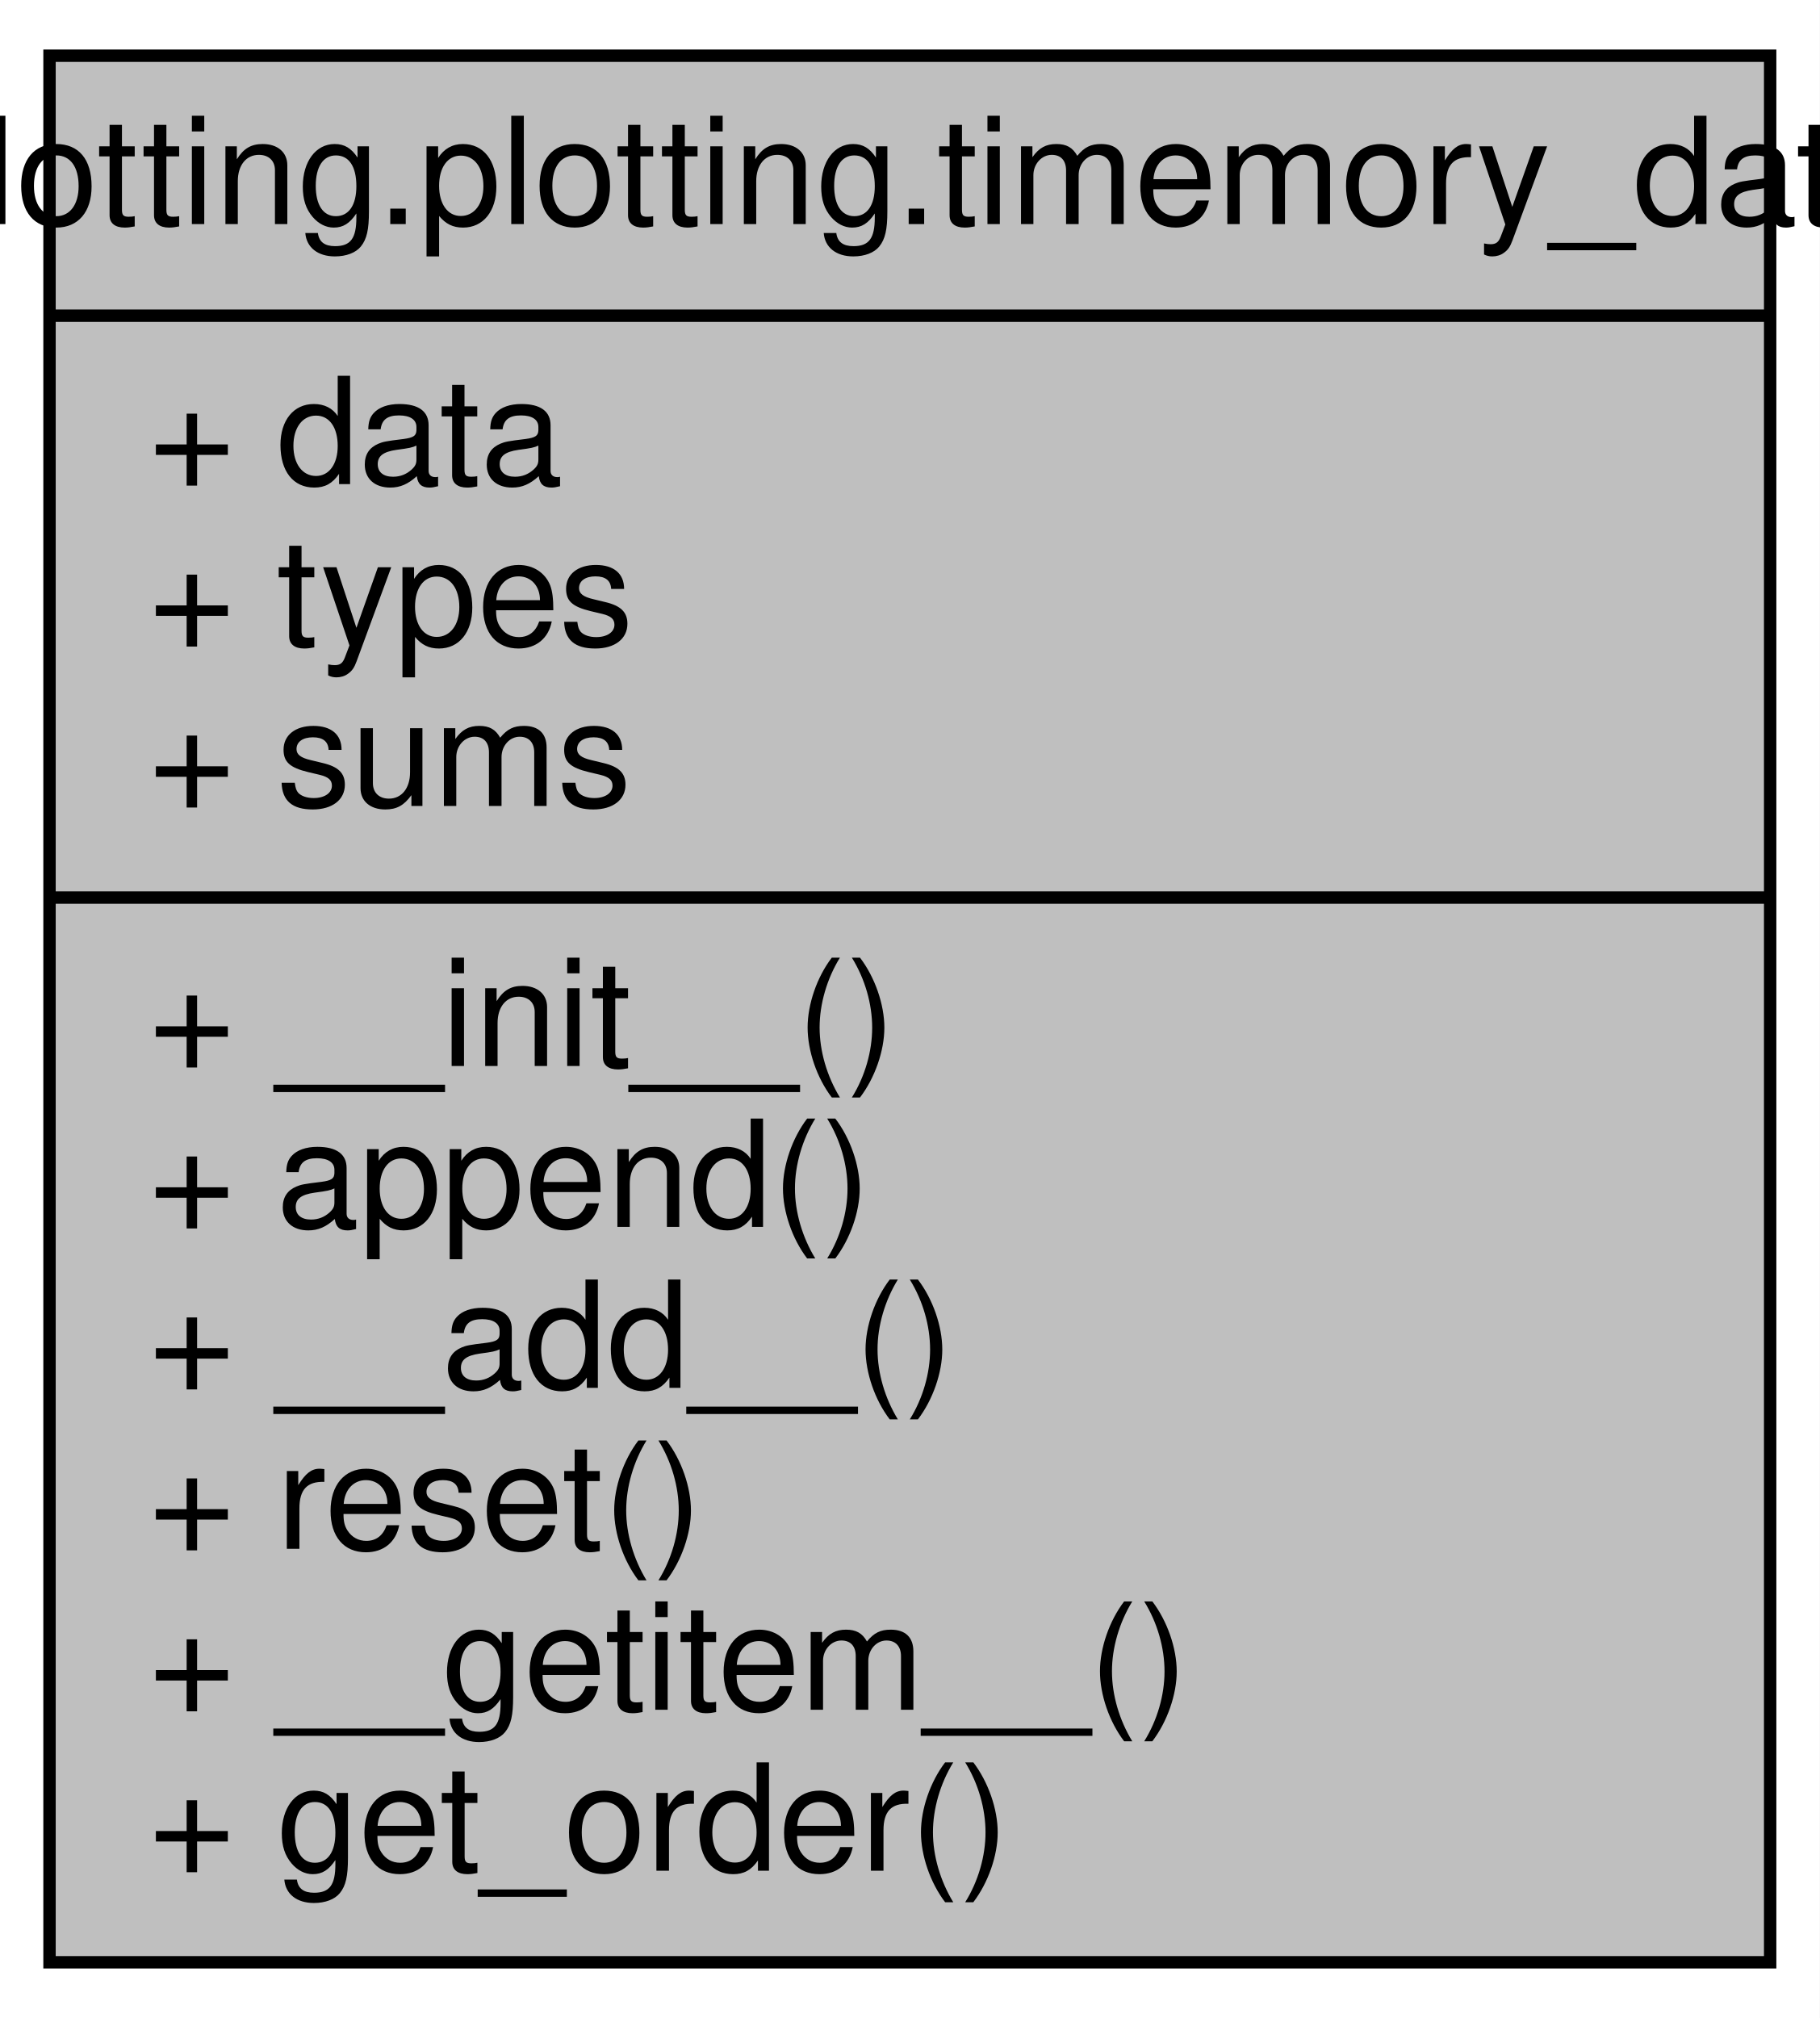
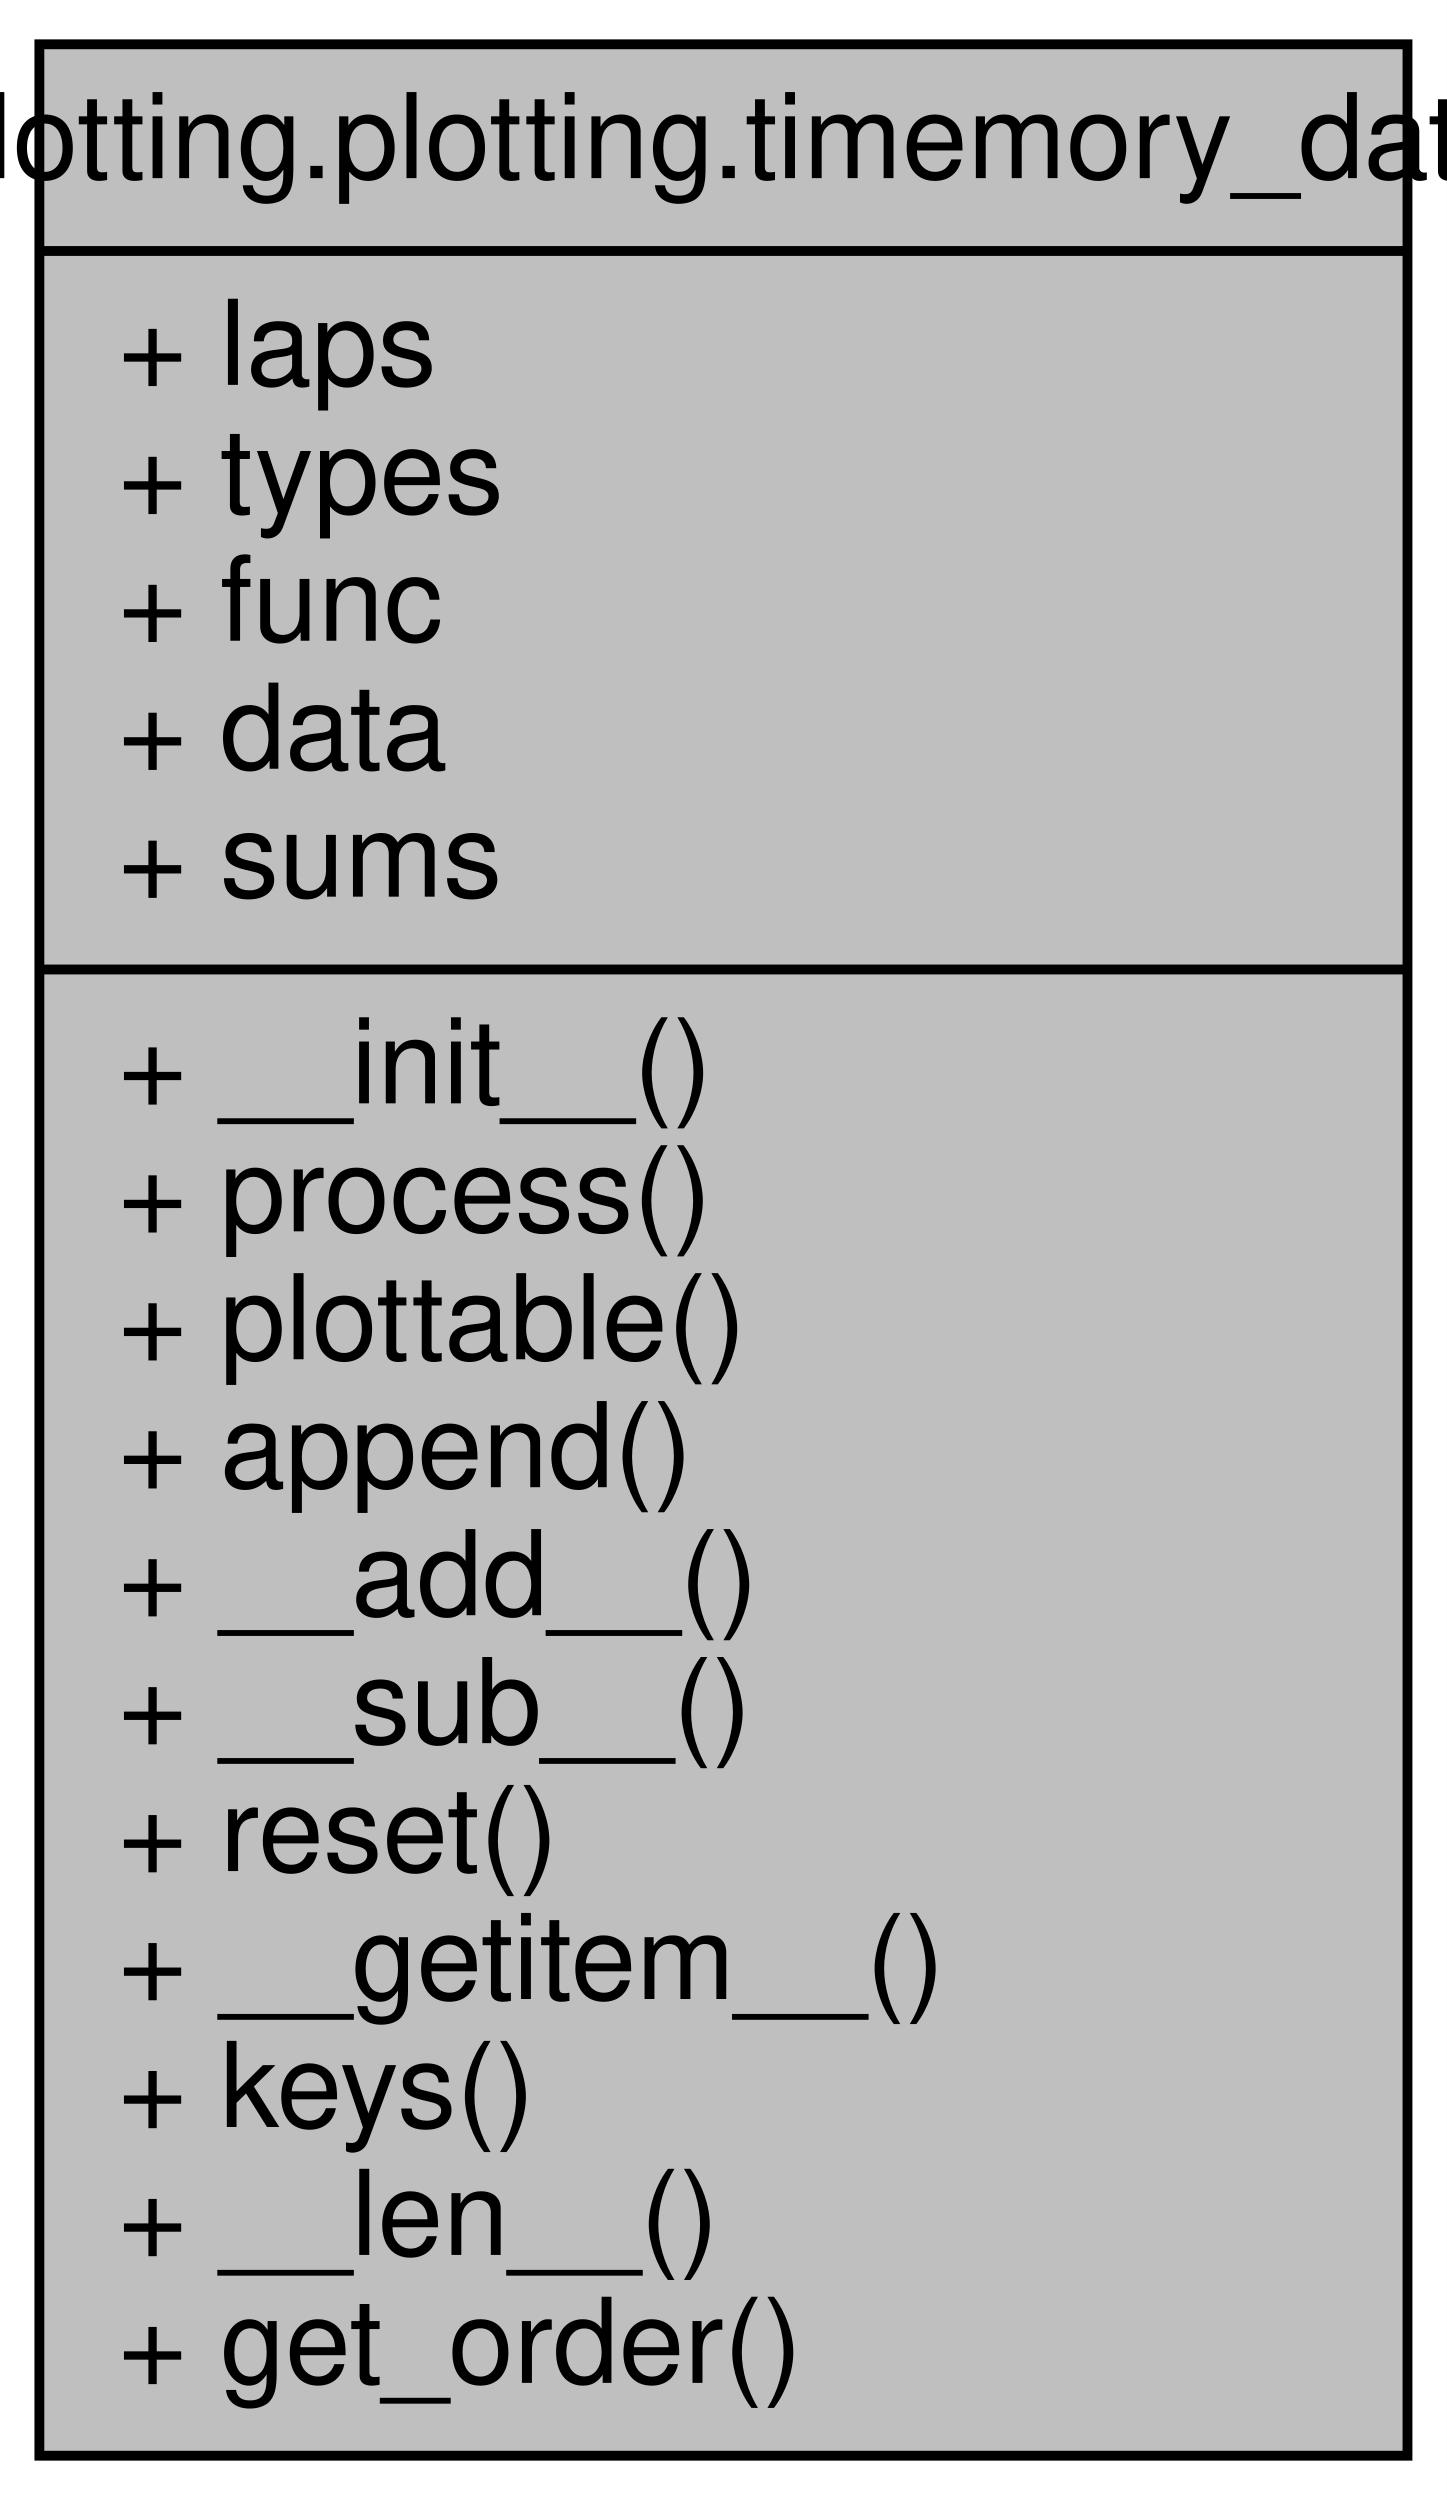
- <svg xmlns="http://www.w3.org/2000/svg" width="147pt" height="163pt" viewBox="0.00 0.00 147.00 163.00">
-   <g id="graph0" class="graph" transform="scale(1 1) rotate(0) translate(4 159)">
-     <polygon fill="#ffffff" stroke="transparent" points="-4,4 -4,-159 143,-159 143,4 -4,4" />
+ <svg xmlns="http://www.w3.org/2000/svg" width="147pt" height="254pt" viewBox="0.00 0.00 147.00 254.00">
+   <g id="graph0" class="graph" transform="scale(1 1) rotate(0) translate(4 250)">
+     <polygon fill="#ffffff" stroke="transparent" points="-4,4 -4,-250 143,-250 143,4 -4,4" />
    <g id="node1" class="node">
-       <polygon fill="#bfbfbf" stroke="#000000" points="0,-.5 0,-154.5 139,-154.5 139,-.5 0,-.5" />
-       <text text-anchor="middle" x="69.5" y="-140.9" font-family="Helvetica,sans-Serif" font-size="12.00" fill="#000000">plotting.plotting.timemory_data</text>
-       <polyline fill="none" stroke="#000000" points="0,-133.5 139,-133.5 " />
-       <text text-anchor="start" x="8" y="-119.9" font-family="Helvetica,sans-Serif" font-size="12.00" fill="#000000">+ data</text>
-       <text text-anchor="start" x="8" y="-106.9" font-family="Helvetica,sans-Serif" font-size="12.00" fill="#000000">+ types</text>
-       <text text-anchor="start" x="8" y="-93.9" font-family="Helvetica,sans-Serif" font-size="12.00" fill="#000000">+ sums</text>
-       <polyline fill="none" stroke="#000000" points="0,-86.5 139,-86.5 " />
-       <text text-anchor="start" x="8" y="-72.9" font-family="Helvetica,sans-Serif" font-size="12.00" fill="#000000">+ __init__()</text>
-       <text text-anchor="start" x="8" y="-59.9" font-family="Helvetica,sans-Serif" font-size="12.00" fill="#000000">+ append()</text>
-       <text text-anchor="start" x="8" y="-46.9" font-family="Helvetica,sans-Serif" font-size="12.00" fill="#000000">+ __add__()</text>
-       <text text-anchor="start" x="8" y="-33.9" font-family="Helvetica,sans-Serif" font-size="12.00" fill="#000000">+ reset()</text>
-       <text text-anchor="start" x="8" y="-20.9" font-family="Helvetica,sans-Serif" font-size="12.00" fill="#000000">+ __getitem__()</text>
+       <polygon fill="#bfbfbf" stroke="#000000" points="0,-.5 0,-245.5 139,-245.5 139,-.5 0,-.5" />
+       <text text-anchor="middle" x="69.5" y="-231.9" font-family="Helvetica,sans-Serif" font-size="12.00" fill="#000000">plotting.plotting.timemory_data</text>
+       <polyline fill="none" stroke="#000000" points="0,-224.5 139,-224.5 " />
+       <text text-anchor="start" x="8" y="-210.9" font-family="Helvetica,sans-Serif" font-size="12.00" fill="#000000">+ laps</text>
+       <text text-anchor="start" x="8" y="-197.9" font-family="Helvetica,sans-Serif" font-size="12.00" fill="#000000">+ types</text>
+       <text text-anchor="start" x="8" y="-184.9" font-family="Helvetica,sans-Serif" font-size="12.00" fill="#000000">+ func</text>
+       <text text-anchor="start" x="8" y="-171.9" font-family="Helvetica,sans-Serif" font-size="12.00" fill="#000000">+ data</text>
+       <text text-anchor="start" x="8" y="-158.9" font-family="Helvetica,sans-Serif" font-size="12.00" fill="#000000">+ sums</text>
+       <polyline fill="none" stroke="#000000" points="0,-151.5 139,-151.5 " />
+       <text text-anchor="start" x="8" y="-137.9" font-family="Helvetica,sans-Serif" font-size="12.00" fill="#000000">+ __init__()</text>
+       <text text-anchor="start" x="8" y="-124.9" font-family="Helvetica,sans-Serif" font-size="12.00" fill="#000000">+ process()</text>
+       <text text-anchor="start" x="8" y="-111.9" font-family="Helvetica,sans-Serif" font-size="12.00" fill="#000000">+ plottable()</text>
+       <text text-anchor="start" x="8" y="-98.9" font-family="Helvetica,sans-Serif" font-size="12.00" fill="#000000">+ append()</text>
+       <text text-anchor="start" x="8" y="-85.9" font-family="Helvetica,sans-Serif" font-size="12.00" fill="#000000">+ __add__()</text>
+       <text text-anchor="start" x="8" y="-72.9" font-family="Helvetica,sans-Serif" font-size="12.00" fill="#000000">+ __sub__()</text>
+       <text text-anchor="start" x="8" y="-59.9" font-family="Helvetica,sans-Serif" font-size="12.00" fill="#000000">+ reset()</text>
+       <text text-anchor="start" x="8" y="-46.9" font-family="Helvetica,sans-Serif" font-size="12.00" fill="#000000">+ __getitem__()</text>
+       <text text-anchor="start" x="8" y="-33.9" font-family="Helvetica,sans-Serif" font-size="12.00" fill="#000000">+ keys()</text>
+       <text text-anchor="start" x="8" y="-20.9" font-family="Helvetica,sans-Serif" font-size="12.00" fill="#000000">+ __len__()</text>
      <text text-anchor="start" x="8" y="-7.9" font-family="Helvetica,sans-Serif" font-size="12.00" fill="#000000">+ get_order()</text>
    </g>
  </g>
</svg>
